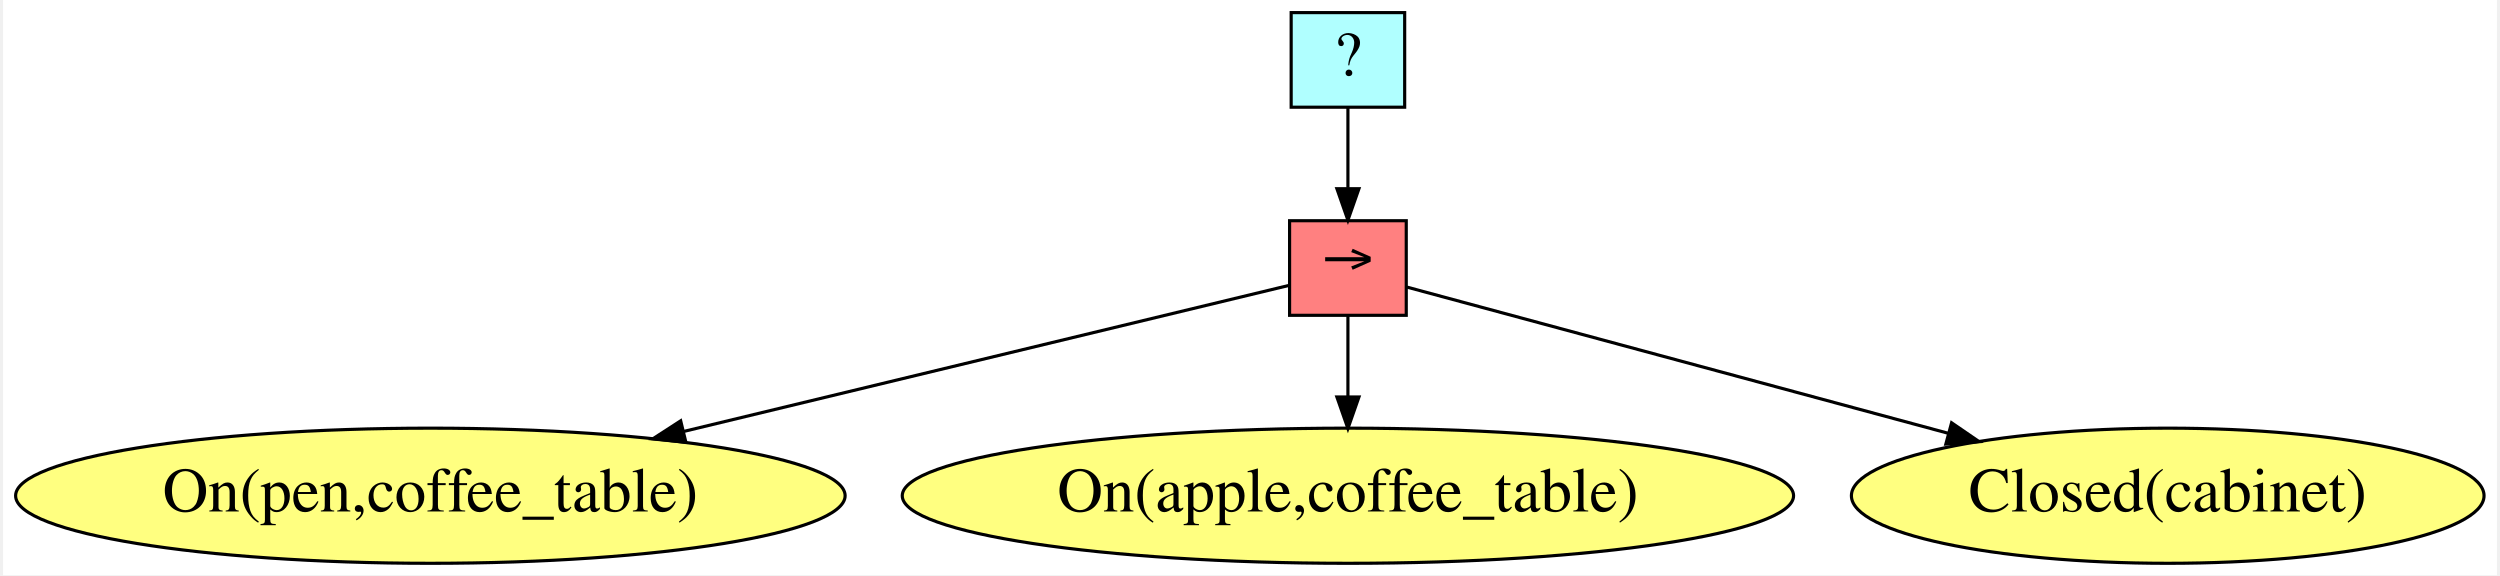
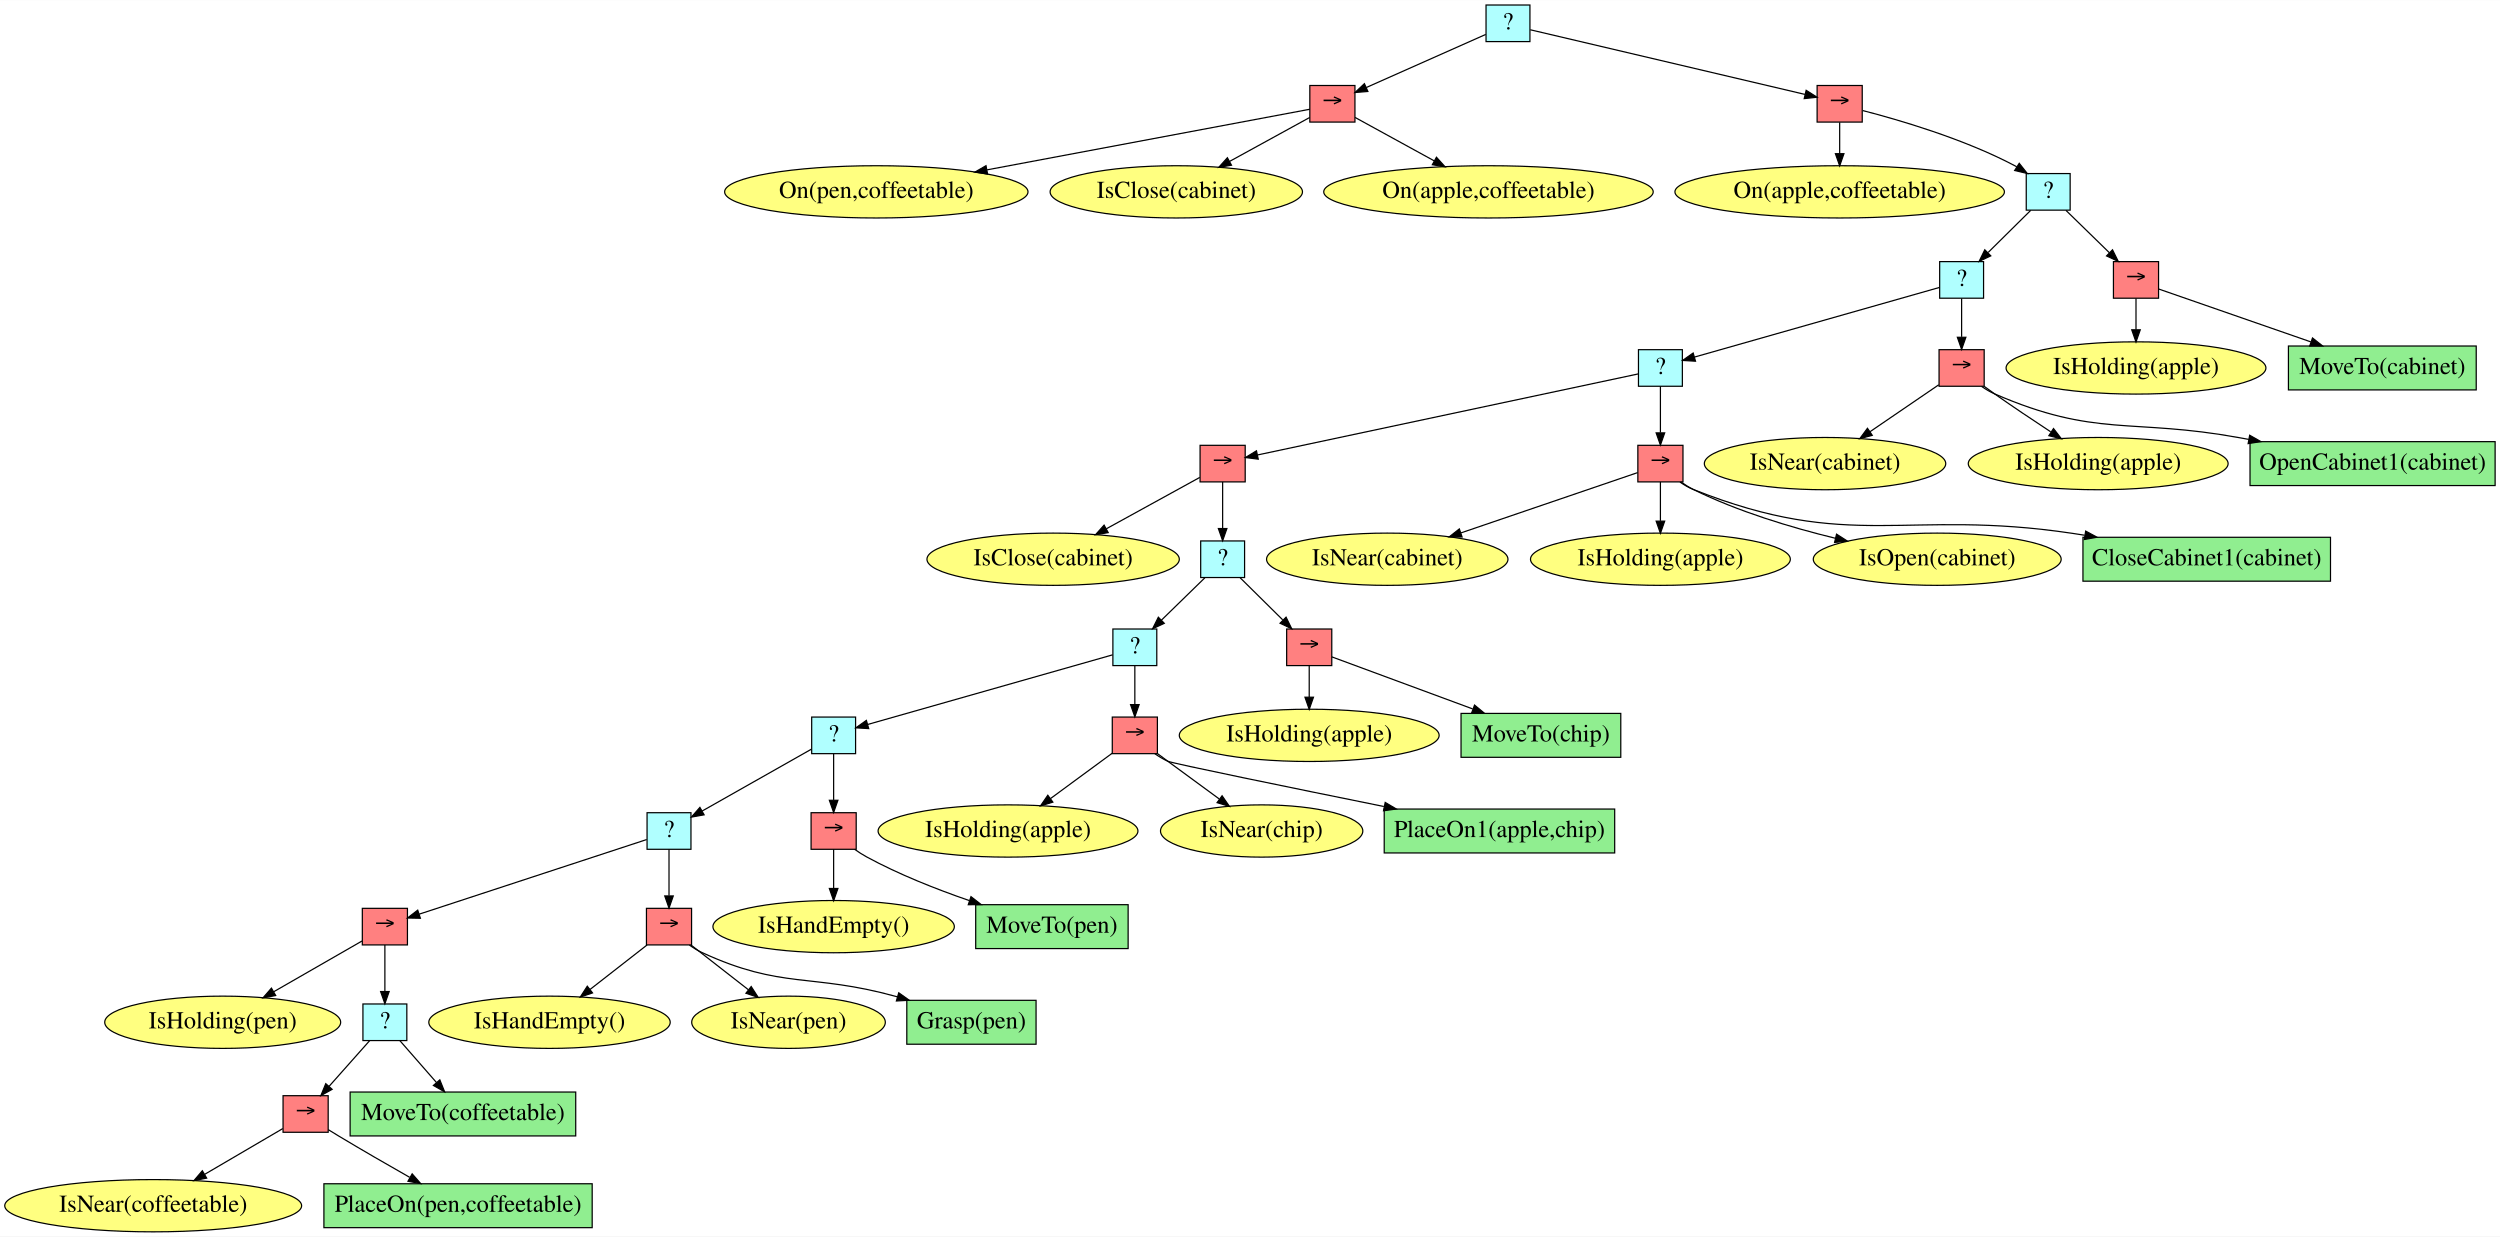
- <svg xmlns="http://www.w3.org/2000/svg" width="791pt" height="182pt" viewBox="0.00 0.00 790.93 182.43">
-   <g id="graph0" class="graph" transform="scale(1 1) rotate(0) translate(4 178.43)">
-     <polygon fill="white" stroke="transparent" points="-4,4 -4,-178.43 786.93,-178.43 786.93,4 -4,4" />
+ <svg xmlns="http://www.w3.org/2000/svg" width="2050pt" height="1014pt" viewBox="0.00 0.00 2050.12 1013.84">
+   <g id="graph0" class="graph" transform="scale(1 1) rotate(0) translate(4 1009.84)">
+     <polygon fill="white" stroke="transparent" points="-4,4 -4,-1009.84 2046.12,-1009.84 2046.12,4 -4,4" />
    <g id="node1" class="node">
-       <polygon fill="#b0ffff" stroke="black" points="440.52,-174.43 404.52,-174.43 404.52,-144.43 440.52,-144.43 440.52,-174.43" />
-       <text text-anchor="middle" x="422.52" y="-154.43" font-family="Times,serif" font-size="20.00"> ? </text>
+       <polygon fill="#b0ffff" stroke="black" points="1250.62,-1005.84 1214.62,-1005.84 1214.62,-975.84 1250.62,-975.84 1250.62,-1005.84" />
+       <text text-anchor="middle" x="1232.62" y="-985.84" font-family="Times,serif" font-size="20.00"> ? </text>
    </g>
    <g id="node2" class="node">
-       <polygon fill="#ff8080" stroke="black" points="441.02,-108.43 404.02,-108.43 404.02,-78.43 441.02,-78.43 441.02,-108.43" />
-       <text text-anchor="middle" x="422.52" y="-88.43" font-family="Times,serif" font-size="20.00">→</text>
+       <polygon fill="#ff8080" stroke="black" points="1107.12,-939.84 1070.12,-939.84 1070.12,-909.84 1107.12,-909.84 1107.12,-939.84" />
+       <text text-anchor="middle" x="1088.62" y="-919.84" font-family="Times,serif" font-size="20.00">→</text>
    </g>
    <g id="edge1" class="edge">
-       <path fill="none" stroke="black" d="M422.52,-144.22C422.52,-136.77 422.52,-127.42 422.52,-118.84" />
-       <polygon fill="black" stroke="black" points="426.02,-118.59 422.52,-108.59 419.02,-118.59 426.02,-118.59" />
+       <path fill="none" stroke="black" d="M1214.38,-981.73C1189.63,-970.73 1145.19,-950.98 1116.31,-938.14" />
+       <polygon fill="black" stroke="black" points="1117.73,-934.94 1107.17,-934.08 1114.88,-941.34 1117.73,-934.94" />
+     </g>
+     <g id="node6" class="node">
+       <polygon fill="#ff8080" stroke="black" points="1523.12,-939.84 1486.12,-939.84 1486.12,-909.84 1523.12,-909.84 1523.12,-939.84" />
+       <text text-anchor="middle" x="1504.62" y="-919.84" font-family="Times,serif" font-size="20.00">→</text>
+     </g>
+     <g id="edge5" class="edge">
+       <path fill="none" stroke="black" d="M1250.89,-985.54C1297.33,-974.61 1420.17,-945.71 1476.13,-932.54" />
+       <polygon fill="black" stroke="black" points="1477.14,-935.9 1486.07,-930.2 1475.54,-929.09 1477.14,-935.9" />
    </g>
    <g id="node3" class="node">
-       <ellipse fill="#ffff80" stroke="black" cx="131.52" cy="-21.21" rx="131.54" ry="21.43" />
-       <text text-anchor="middle" x="131.52" y="-16.21" font-family="Times,serif" font-size="20.00">On(pen,coffee_table)</text>
+       <ellipse fill="#ffff80" stroke="black" cx="714.62" cy="-852.62" rx="124.4" ry="21.43" />
+       <text text-anchor="middle" x="714.62" y="-847.62" font-family="Times,serif" font-size="20.00">On(pen,coffeetable)</text>
    </g>
    <g id="edge2" class="edge">
-       <path fill="none" stroke="black" d="M403.88,-87.93C365.93,-78.77 277.77,-57.5 211.96,-41.62" />
-       <polygon fill="black" stroke="black" points="212.56,-38.16 202.01,-39.22 210.91,-44.97 212.56,-38.16" />
+       <path fill="none" stroke="black" d="M1070.08,-920.36C1022.6,-911.44 894.19,-887.34 805.46,-870.68" />
+       <polygon fill="black" stroke="black" points="805.86,-867.19 795.39,-868.79 804.57,-874.07 805.86,-867.19" />
    </g>
    <g id="node4" class="node">
-       <ellipse fill="#ffff80" stroke="black" cx="422.52" cy="-21.21" rx="141.34" ry="21.43" />
-       <text text-anchor="middle" x="422.52" y="-16.21" font-family="Times,serif" font-size="20.00">On(apple,coffee_table)</text>
+       <ellipse fill="#ffff80" stroke="black" cx="960.62" cy="-852.62" rx="103.48" ry="21.43" />
+       <text text-anchor="middle" x="960.62" y="-847.62" font-family="Times,serif" font-size="20.00">IsClose(cabinet)</text>
    </g>
    <g id="edge3" class="edge">
-       <path fill="none" stroke="black" d="M422.52,-78.22C422.52,-70.84 422.52,-61.54 422.52,-52.64" />
-       <polygon fill="black" stroke="black" points="426.02,-52.52 422.52,-42.52 419.02,-52.52 426.02,-52.52" />
+       <path fill="none" stroke="black" d="M1070.01,-913.63C1052.89,-904.23 1026.83,-889.94 1004.44,-877.66" />
+       <polygon fill="black" stroke="black" points="1005.88,-874.46 995.43,-872.72 1002.52,-880.6 1005.88,-874.46" />
    </g>
    <g id="node5" class="node">
-       <ellipse fill="#ffff80" stroke="black" cx="682.52" cy="-21.21" rx="100.32" ry="21.43" />
-       <text text-anchor="middle" x="682.52" y="-16.21" font-family="Times,serif" font-size="20.00">Closed(cabinet)</text>
+       <ellipse fill="#ffff80" stroke="black" cx="1216.62" cy="-852.62" rx="135.11" ry="21.43" />
+       <text text-anchor="middle" x="1216.62" y="-847.62" font-family="Times,serif" font-size="20.00">On(apple,coffeetable)</text>
    </g>
    <g id="edge4" class="edge">
-       <path fill="none" stroke="black" d="M441.22,-87.38C476.61,-77.82 555.01,-56.65 612.89,-41.02" />
-       <polygon fill="black" stroke="black" points="613.97,-44.35 622.71,-38.36 612.15,-37.59 613.97,-44.35" />
+       <path fill="none" stroke="black" d="M1107.23,-913.63C1124.18,-904.33 1149.86,-890.25 1172.08,-878.06" />
+       <polygon fill="black" stroke="black" points="1173.96,-881.02 1181.04,-873.14 1170.59,-874.88 1173.96,-881.02" />
+     </g>
+     <g id="node7" class="node">
+       <ellipse fill="#ffff80" stroke="black" cx="1504.62" cy="-852.62" rx="135.11" ry="21.43" />
+       <text text-anchor="middle" x="1504.62" y="-847.62" font-family="Times,serif" font-size="20.00">On(apple,coffeetable)</text>
+     </g>
+     <g id="edge6" class="edge">
+       <path fill="none" stroke="black" d="M1504.62,-909.63C1504.62,-902.26 1504.62,-892.95 1504.62,-884.05" />
+       <polygon fill="black" stroke="black" points="1508.12,-883.93 1504.62,-873.93 1501.12,-883.93 1508.12,-883.93" />
+     </g>
+     <g id="node8" class="node">
+       <polygon fill="#b0ffff" stroke="black" points="1693.62,-867.62 1657.62,-867.62 1657.62,-837.62 1693.62,-837.62 1693.62,-867.62" />
+       <text text-anchor="middle" x="1675.62" y="-847.62" font-family="Times,serif" font-size="20.00"> ? </text>
+     </g>
+     <g id="edge7" class="edge">
+       <path fill="none" stroke="black" d="M1523.57,-919.27C1551.85,-912 1606.32,-896.31 1648.62,-873.84 1649.04,-873.62 1649.45,-873.39 1649.86,-873.16" />
+       <polygon fill="black" stroke="black" points="1651.87,-876.03 1658.43,-867.71 1648.11,-870.13 1651.87,-876.03" />
+     </g>
+     <g id="node9" class="node">
+       <polygon fill="#b0ffff" stroke="black" points="1622.62,-795.41 1586.62,-795.41 1586.62,-765.41 1622.62,-765.41 1622.62,-795.41" />
+       <text text-anchor="middle" x="1604.62" y="-775.41" font-family="Times,serif" font-size="20.00"> ? </text>
+     </g>
+     <g id="edge8" class="edge">
+       <path fill="none" stroke="black" d="M1661.25,-837.42C1651.25,-827.52 1637.71,-814.14 1626.39,-802.94" />
+       <polygon fill="black" stroke="black" points="1628.54,-800.14 1618.97,-795.6 1623.62,-805.12 1628.54,-800.14" />
+     </g>
+     <g id="node47" class="node">
+       <polygon fill="#ff8080" stroke="black" points="1766.12,-795.41 1729.12,-795.41 1729.12,-765.41 1766.12,-765.41 1766.12,-795.41" />
+       <text text-anchor="middle" x="1747.62" y="-775.41" font-family="Times,serif" font-size="20.00">→</text>
+     </g>
+     <g id="edge46" class="edge">
+       <path fill="none" stroke="black" d="M1690.19,-837.42C1700.44,-827.42 1714.33,-813.88 1725.88,-802.61" />
+       <polygon fill="black" stroke="black" points="1728.36,-805.09 1733.07,-795.6 1723.47,-800.07 1728.36,-805.09" />
+     </g>
+     <g id="node10" class="node">
+       <polygon fill="#b0ffff" stroke="black" points="1375.62,-723.2 1339.62,-723.2 1339.62,-693.2 1375.62,-693.2 1375.62,-723.2" />
+       <text text-anchor="middle" x="1357.62" y="-703.2" font-family="Times,serif" font-size="20.00"> ? </text>
+     </g>
+     <g id="edge9" class="edge">
+       <path fill="none" stroke="black" d="M1586.46,-774.25C1543.73,-762.1 1436.59,-731.64 1385.53,-717.13" />
+       <polygon fill="black" stroke="black" points="1386.39,-713.74 1375.81,-714.37 1384.47,-720.47 1386.39,-713.74" />
+     </g>
+     <g id="node43" class="node">
+       <polygon fill="#ff8080" stroke="black" points="1623.12,-723.2 1586.12,-723.2 1586.12,-693.2 1623.12,-693.2 1623.12,-723.2" />
+       <text text-anchor="middle" x="1604.62" y="-703.2" font-family="Times,serif" font-size="20.00">→</text>
+     </g>
+     <g id="edge42" class="edge">
+       <path fill="none" stroke="black" d="M1604.62,-765.2C1604.62,-756.16 1604.62,-744.21 1604.62,-733.68" />
+       <polygon fill="black" stroke="black" points="1608.12,-733.39 1604.62,-723.39 1601.12,-733.39 1608.12,-733.39" />
+     </g>
+     <g id="node11" class="node">
+       <polygon fill="#ff8080" stroke="black" points="1017.12,-644.77 980.12,-644.77 980.12,-614.77 1017.12,-614.77 1017.12,-644.77" />
+       <text text-anchor="middle" x="998.62" y="-624.77" font-family="Times,serif" font-size="20.00">→</text>
+     </g>
+     <g id="edge10" class="edge">
+       <path fill="none" stroke="black" d="M1339.33,-703.3C1280.89,-690.86 1098.4,-652.01 1027.34,-636.89" />
+       <polygon fill="black" stroke="black" points="1027.82,-633.41 1017.31,-634.75 1026.36,-640.26 1027.82,-633.41" />
+     </g>
+     <g id="node38" class="node">
+       <polygon fill="#ff8080" stroke="black" points="1376.12,-644.77 1339.12,-644.77 1339.12,-614.77 1376.12,-614.77 1376.12,-644.77" />
+       <text text-anchor="middle" x="1357.62" y="-624.77" font-family="Times,serif" font-size="20.00">→</text>
+     </g>
+     <g id="edge37" class="edge">
+       <path fill="none" stroke="black" d="M1357.62,-693.18C1357.62,-682.58 1357.62,-667.76 1357.62,-655.23" />
+       <polygon fill="black" stroke="black" points="1361.12,-654.96 1357.62,-644.96 1354.12,-654.96 1361.12,-654.96" />
+     </g>
+     <g id="node12" class="node">
+       <ellipse fill="#ffff80" stroke="black" cx="859.62" cy="-551.35" rx="103.48" ry="21.43" />
+       <text text-anchor="middle" x="859.62" y="-546.35" font-family="Times,serif" font-size="20.00">IsClose(cabinet)</text>
+     </g>
+     <g id="edge11" class="edge">
+       <path fill="none" stroke="black" d="M979.88,-618.46C960.32,-607.71 928.98,-590.48 903.2,-576.3" />
+       <polygon fill="black" stroke="black" points="904.78,-573.18 894.34,-571.43 901.41,-579.32 904.78,-573.18" />
+     </g>
+     <g id="node13" class="node">
+       <polygon fill="#b0ffff" stroke="black" points="1016.62,-566.35 980.62,-566.35 980.62,-536.35 1016.62,-536.35 1016.62,-566.35" />
+       <text text-anchor="middle" x="998.62" y="-546.35" font-family="Times,serif" font-size="20.00"> ? </text>
+     </g>
+     <g id="edge12" class="edge">
+       <path fill="none" stroke="black" d="M998.62,-614.75C998.62,-604.15 998.62,-589.34 998.62,-576.8" />
+       <polygon fill="black" stroke="black" points="1002.12,-576.53 998.62,-566.53 995.12,-576.53 1002.12,-576.53" />
+     </g>
+     <g id="node14" class="node">
+       <polygon fill="#b0ffff" stroke="black" points="944.62,-494.13 908.62,-494.13 908.62,-464.13 944.62,-464.13 944.62,-494.13" />
+       <text text-anchor="middle" x="926.62" y="-474.13" font-family="Times,serif" font-size="20.00"> ? </text>
+     </g>
+     <g id="edge13" class="edge">
+       <path fill="none" stroke="black" d="M984.05,-536.14C973.81,-526.14 959.92,-512.6 948.36,-501.33" />
+       <polygon fill="black" stroke="black" points="950.77,-498.8 941.17,-494.32 945.89,-503.81 950.77,-498.8" />
+     </g>
+     <g id="node35" class="node">
+       <polygon fill="#ff8080" stroke="black" points="1088.12,-494.13 1051.12,-494.13 1051.12,-464.13 1088.12,-464.13 1088.12,-494.13" />
+       <text text-anchor="middle" x="1069.62" y="-474.13" font-family="Times,serif" font-size="20.00">→</text>
+     </g>
+     <g id="edge34" class="edge">
+       <path fill="none" stroke="black" d="M1012.99,-536.14C1023,-526.24 1036.53,-512.86 1047.86,-501.66" />
+       <polygon fill="black" stroke="black" points="1050.63,-503.84 1055.28,-494.32 1045.7,-498.86 1050.63,-503.84" />
+     </g>
+     <g id="node15" class="node">
+       <polygon fill="#b0ffff" stroke="black" points="697.62,-421.92 661.62,-421.92 661.62,-391.92 697.62,-391.92 697.62,-421.92" />
+       <text text-anchor="middle" x="679.62" y="-401.92" font-family="Times,serif" font-size="20.00"> ? </text>
+     </g>
+     <g id="edge14" class="edge">
+       <path fill="none" stroke="black" d="M908.46,-472.97C865.73,-460.82 758.59,-430.37 707.53,-415.85" />
+       <polygon fill="black" stroke="black" points="708.39,-412.46 697.81,-413.09 706.47,-419.19 708.39,-412.46" />
+     </g>
+     <g id="node31" class="node">
+       <polygon fill="#ff8080" stroke="black" points="945.12,-421.92 908.12,-421.92 908.12,-391.92 945.12,-391.92 945.12,-421.92" />
+       <text text-anchor="middle" x="926.62" y="-401.92" font-family="Times,serif" font-size="20.00">→</text>
+     </g>
+     <g id="edge30" class="edge">
+       <path fill="none" stroke="black" d="M926.62,-463.92C926.62,-454.88 926.62,-442.93 926.62,-432.4" />
+       <polygon fill="black" stroke="black" points="930.12,-432.11 926.62,-422.11 923.12,-432.11 930.12,-432.11" />
+     </g>
+     <g id="node16" class="node">
+       <polygon fill="#b0ffff" stroke="black" points="562.62,-343.49 526.62,-343.49 526.62,-313.49 562.62,-313.49 562.62,-343.49" />
+       <text text-anchor="middle" x="544.62" y="-323.49" font-family="Times,serif" font-size="20.00"> ? </text>
+     </g>
+     <g id="edge15" class="edge">
+       <path fill="none" stroke="black" d="M661.42,-395.61C638.37,-382.56 598.46,-359.97 571.8,-344.88" />
+       <polygon fill="black" stroke="black" points="573.4,-341.76 562.97,-339.88 569.95,-347.85 573.4,-341.76" />
+     </g>
+     <g id="node28" class="node">
+       <polygon fill="#ff8080" stroke="black" points="698.12,-343.49 661.12,-343.49 661.12,-313.49 698.12,-313.49 698.12,-343.49" />
+       <text text-anchor="middle" x="679.62" y="-323.49" font-family="Times,serif" font-size="20.00">→</text>
+     </g>
+     <g id="edge27" class="edge">
+       <path fill="none" stroke="black" d="M679.62,-391.9C679.62,-381.3 679.62,-366.48 679.62,-353.95" />
+       <polygon fill="black" stroke="black" points="683.12,-353.68 679.62,-343.68 676.12,-353.68 683.12,-353.68" />
+     </g>
+     <g id="node17" class="node">
+       <polygon fill="#ff8080" stroke="black" points="330.12,-265.07 293.12,-265.07 293.12,-235.07 330.12,-235.07 330.12,-265.07" />
+       <text text-anchor="middle" x="311.62" y="-245.07" font-family="Times,serif" font-size="20.00">→</text>
+     </g>
+     <g id="edge16" class="edge">
+       <path fill="none" stroke="black" d="M526.34,-321.5C485.78,-308.19 388.02,-276.13 339.67,-260.27" />
+       <polygon fill="black" stroke="black" points="340.74,-256.93 330.14,-257.14 338.55,-263.58 340.74,-256.93" />
+     </g>
+     <g id="node24" class="node">
+       <polygon fill="#ff8080" stroke="black" points="563.12,-265.07 526.12,-265.07 526.12,-235.07 563.12,-235.07 563.12,-265.07" />
+       <text text-anchor="middle" x="544.62" y="-245.07" font-family="Times,serif" font-size="20.00">→</text>
+     </g>
+     <g id="edge23" class="edge">
+       <path fill="none" stroke="black" d="M544.62,-313.47C544.62,-302.88 544.62,-288.06 544.62,-275.52" />
+       <polygon fill="black" stroke="black" points="548.12,-275.25 544.62,-265.25 541.12,-275.25 548.12,-275.25" />
+     </g>
+     <g id="node18" class="node">
+       <ellipse fill="#ffff80" stroke="black" cx="178.62" cy="-171.64" rx="96.75" ry="21.43" />
+       <text text-anchor="middle" x="178.62" y="-166.64" font-family="Times,serif" font-size="20.00">IsHolding(pen)</text>
+     </g>
+     <g id="edge17" class="edge">
+       <path fill="none" stroke="black" d="M292.85,-238.28C274.1,-227.5 244.65,-210.58 220.35,-196.62" />
+       <polygon fill="black" stroke="black" points="222.08,-193.57 211.66,-191.63 218.59,-199.64 222.08,-193.57" />
+     </g>
+     <g id="node19" class="node">
+       <polygon fill="#b0ffff" stroke="black" points="329.62,-186.64 293.62,-186.64 293.62,-156.64 329.62,-156.64 329.62,-186.64" />
+       <text text-anchor="middle" x="311.62" y="-166.64" font-family="Times,serif" font-size="20.00"> ? </text>
+     </g>
+     <g id="edge18" class="edge">
+       <path fill="none" stroke="black" d="M311.62,-235.05C311.62,-224.45 311.62,-209.63 311.62,-197.09" />
+       <polygon fill="black" stroke="black" points="315.12,-196.83 311.62,-186.83 308.12,-196.83 315.12,-196.83" />
+     </g>
+     <g id="node20" class="node">
+       <polygon fill="#ff8080" stroke="black" points="265.12,-111.43 228.12,-111.43 228.12,-81.43 265.12,-81.43 265.12,-111.43" />
+       <text text-anchor="middle" x="246.62" y="-91.43" font-family="Times,serif" font-size="20.00">→</text>
+     </g>
+     <g id="edge19" class="edge">
+       <path fill="none" stroke="black" d="M299.09,-156.52C289.65,-145.89 276.54,-131.12 265.78,-119.01" />
+       <polygon fill="black" stroke="black" points="268.37,-116.65 259.12,-111.5 263.14,-121.3 268.37,-116.65" />
+     </g>
+     <g id="node23" class="node">
+       <polygon fill="lightgreen" stroke="black" points="468.12,-114.43 283.12,-114.43 283.12,-78.43 468.12,-78.43 468.12,-114.43" />
+       <text text-anchor="middle" x="375.62" y="-91.43" font-family="Times,serif" font-size="20.00">MoveTo(coffeetable)</text>
+     </g>
+     <g id="edge22" class="edge">
+       <path fill="none" stroke="black" d="M323.96,-156.52C332.46,-146.8 343.98,-133.62 353.99,-122.17" />
+       <polygon fill="black" stroke="black" points="356.67,-124.42 360.62,-114.59 351.4,-119.82 356.67,-124.42" />
+     </g>
+     <g id="node21" class="node">
+       <ellipse fill="#ffff80" stroke="black" cx="121.62" cy="-21.21" rx="121.74" ry="21.43" />
+       <text text-anchor="middle" x="121.62" y="-16.21" font-family="Times,serif" font-size="20.00">IsNear(coffeetable)</text>
+     </g>
+     <g id="edge20" class="edge">
+       <path fill="none" stroke="black" d="M227.91,-84.47C211.03,-74.58 185.58,-59.68 163.82,-46.93" />
+       <polygon fill="black" stroke="black" points="165.47,-43.84 155.07,-41.8 161.93,-49.88 165.47,-43.84" />
+     </g>
+     <g id="node22" class="node">
+       <polygon fill="lightgreen" stroke="black" points="481.62,-39.21 261.62,-39.21 261.62,-3.21 481.62,-3.21 481.62,-39.21" />
+       <text text-anchor="middle" x="371.62" y="-16.21" font-family="Times,serif" font-size="20.00">PlaceOn(pen,coffeetable)</text>
+     </g>
+     <g id="edge21" class="edge">
+       <path fill="none" stroke="black" d="M265.15,-83.62C267.98,-81.86 270.87,-80.08 273.62,-78.43 292.66,-66.98 314.03,-54.66 331.95,-44.48" />
+       <polygon fill="black" stroke="black" points="334,-47.34 340.98,-39.36 330.55,-41.25 334,-47.34" />
+     </g>
+     <g id="node25" class="node">
+       <ellipse fill="#ffff80" stroke="black" cx="446.62" cy="-171.64" rx="98.99" ry="21.43" />
+       <text text-anchor="middle" x="446.62" y="-166.64" font-family="Times,serif" font-size="20.00">IsHandEmpty()</text>
+     </g>
+     <g id="edge24" class="edge">
+       <path fill="none" stroke="black" d="M526.65,-235.05C513.57,-224.85 495.47,-210.74 479.8,-198.51" />
+       <polygon fill="black" stroke="black" points="481.9,-195.71 471.86,-192.32 477.6,-201.23 481.9,-195.71" />
+     </g>
+     <g id="node26" class="node">
+       <ellipse fill="#ffff80" stroke="black" cx="642.62" cy="-171.64" rx="79.39" ry="21.43" />
+       <text text-anchor="middle" x="642.62" y="-166.64" font-family="Times,serif" font-size="20.00">IsNear(pen)</text>
+     </g>
+     <g id="edge25" class="edge">
+       <path fill="none" stroke="black" d="M562.6,-235.05C575.77,-224.77 594.03,-210.53 609.78,-198.25" />
+       <polygon fill="black" stroke="black" points="612.02,-200.95 617.75,-192.04 607.71,-195.43 612.02,-200.95" />
+     </g>
+     <g id="node27" class="node">
+       <polygon fill="lightgreen" stroke="black" points="845.62,-189.64 739.62,-189.64 739.62,-153.64 845.62,-153.64 845.62,-189.64" />
+       <text text-anchor="middle" x="792.62" y="-166.64" font-family="Times,serif" font-size="20.00">Grasp(pen)</text>
+     </g>
+     <g id="edge26" class="edge">
+       <path fill="none" stroke="black" d="M561.37,-234.87C564.62,-232.6 568.11,-230.47 571.62,-228.85 637.4,-198.47 660.77,-212.1 730.62,-192.85 731.07,-192.73 731.52,-192.6 731.98,-192.48" />
+       <polygon fill="black" stroke="black" points="733.02,-195.82 741.65,-189.67 731.07,-189.1 733.02,-195.82" />
+     </g>
+     <g id="node29" class="node">
+       <ellipse fill="#ffff80" stroke="black" cx="679.62" cy="-250.07" rx="98.99" ry="21.43" />
+       <text text-anchor="middle" x="679.62" y="-245.07" font-family="Times,serif" font-size="20.00">IsHandEmpty()</text>
+     </g>
+     <g id="edge28" class="edge">
+       <path fill="none" stroke="black" d="M679.62,-313.47C679.62,-304.53 679.62,-292.57 679.62,-281.52" />
+       <polygon fill="black" stroke="black" points="683.12,-281.33 679.62,-271.33 676.12,-281.33 683.12,-281.33" />
+     </g>
+     <g id="node30" class="node">
+       <polygon fill="lightgreen" stroke="black" points="921.12,-268.07 796.12,-268.07 796.12,-232.07 921.12,-232.07 921.12,-268.07" />
+       <text text-anchor="middle" x="858.62" y="-245.07" font-family="Times,serif" font-size="20.00">MoveTo(pen)</text>
+     </g>
+     <g id="edge29" class="edge">
+       <path fill="none" stroke="black" d="M696.85,-313.46C700,-311.23 703.33,-309.07 706.62,-307.28 733.03,-292.9 763.88,-280.73 790.87,-271.43" />
+       <polygon fill="black" stroke="black" points="792.26,-274.66 800.62,-268.14 790.02,-268.03 792.26,-274.66" />
+     </g>
+     <g id="node32" class="node">
+       <ellipse fill="#ffff80" stroke="black" cx="822.62" cy="-328.49" rx="106.55" ry="21.43" />
+       <text text-anchor="middle" x="822.62" y="-323.49" font-family="Times,serif" font-size="20.00">IsHolding(apple)</text>
+     </g>
+     <g id="edge31" class="edge">
+       <path fill="none" stroke="black" d="M908.03,-392.26C893.97,-381.92 874.26,-367.44 857.32,-354.99" />
+       <polygon fill="black" stroke="black" points="859.39,-352.17 849.26,-349.07 855.25,-357.81 859.39,-352.17" />
+     </g>
+     <g id="node33" class="node">
+       <ellipse fill="#ffff80" stroke="black" cx="1030.62" cy="-328.49" rx="82.96" ry="21.43" />
+       <text text-anchor="middle" x="1030.62" y="-323.49" font-family="Times,serif" font-size="20.00">IsNear(chip)</text>
+     </g>
+     <g id="edge32" class="edge">
+       <path fill="none" stroke="black" d="M945.19,-391.97C948.01,-389.87 950.89,-387.72 953.62,-385.71 967.38,-375.54 982.58,-364.41 995.81,-354.77" />
+       <polygon fill="black" stroke="black" points="998.17,-357.38 1004.19,-348.67 994.05,-351.72 998.17,-357.38" />
+     </g>
+     <g id="node34" class="node">
+       <polygon fill="lightgreen" stroke="black" points="1320.12,-346.49 1131.12,-346.49 1131.12,-310.49 1320.12,-310.49 1320.12,-346.49" />
+       <text text-anchor="middle" x="1225.62" y="-323.49" font-family="Times,serif" font-size="20.00">PlaceOn1(apple,chip)</text>
+     </g>
+     <g id="edge33" class="edge">
+       <path fill="none" stroke="black" d="M943.05,-391.87C946.39,-389.53 949.99,-387.34 953.62,-385.71 957.82,-383.81 1054.02,-364.13 1130.83,-348.58" />
+       <polygon fill="black" stroke="black" points="1131.94,-351.93 1141.05,-346.52 1130.55,-345.07 1131.94,-351.93" />
+     </g>
+     <g id="node36" class="node">
+       <ellipse fill="#ffff80" stroke="black" cx="1069.62" cy="-406.92" rx="106.55" ry="21.43" />
+       <text text-anchor="middle" x="1069.62" y="-401.92" font-family="Times,serif" font-size="20.00">IsHolding(apple)</text>
+     </g>
+     <g id="edge35" class="edge">
+       <path fill="none" stroke="black" d="M1069.62,-463.92C1069.62,-456.55 1069.62,-447.24 1069.62,-438.35" />
+       <polygon fill="black" stroke="black" points="1073.12,-438.23 1069.62,-428.23 1066.12,-438.23 1073.12,-438.23" />
+     </g>
+     <g id="node37" class="node">
+       <polygon fill="lightgreen" stroke="black" points="1325.12,-424.92 1194.12,-424.92 1194.12,-388.92 1325.12,-388.92 1325.12,-424.92" />
+       <text text-anchor="middle" x="1259.62" y="-401.92" font-family="Times,serif" font-size="20.00">MoveTo(chip)</text>
+     </g>
+     <g id="edge36" class="edge">
+       <path fill="none" stroke="black" d="M1088.19,-471.27C1114.7,-461.47 1164.53,-443.06 1203.66,-428.6" />
+       <polygon fill="black" stroke="black" points="1205.19,-431.76 1213.36,-425.01 1202.77,-425.2 1205.19,-431.76" />
+     </g>
+     <g id="node39" class="node">
+       <ellipse fill="#ffff80" stroke="black" cx="1133.62" cy="-551.35" rx="98.99" ry="21.43" />
+       <text text-anchor="middle" x="1133.62" y="-546.35" font-family="Times,serif" font-size="20.00">IsNear(cabinet)</text>
+     </g>
+     <g id="edge38" class="edge">
+       <path fill="none" stroke="black" d="M1338.91,-622.39C1307.43,-611.65 1242.58,-589.52 1194.14,-572.99" />
+       <polygon fill="black" stroke="black" points="1194.98,-569.58 1184.38,-569.66 1192.72,-576.21 1194.98,-569.58" />
+     </g>
+     <g id="node40" class="node">
+       <ellipse fill="#ffff80" stroke="black" cx="1357.62" cy="-551.35" rx="106.55" ry="21.43" />
+       <text text-anchor="middle" x="1357.62" y="-546.35" font-family="Times,serif" font-size="20.00">IsHolding(apple)</text>
+     </g>
+     <g id="edge39" class="edge">
+       <path fill="none" stroke="black" d="M1357.62,-614.75C1357.62,-605.81 1357.62,-593.85 1357.62,-582.8" />
+       <polygon fill="black" stroke="black" points="1361.12,-582.61 1357.62,-572.61 1354.12,-582.61 1361.12,-582.61" />
+     </g>
+     <g id="node41" class="node">
+       <ellipse fill="#ffff80" stroke="black" cx="1584.62" cy="-551.35" rx="101.65" ry="21.43" />
+       <text text-anchor="middle" x="1584.62" y="-546.35" font-family="Times,serif" font-size="20.00">IsOpen(cabinet)</text>
+     </g>
+     <g id="edge40" class="edge">
+       <path fill="none" stroke="black" d="M1374.44,-614.72C1377.68,-612.44 1381.16,-610.27 1384.62,-608.56 1421.14,-590.54 1464.36,-577.48 1501.25,-568.51" />
+       <polygon fill="black" stroke="black" points="1502.06,-571.92 1510.98,-566.2 1500.44,-565.11 1502.06,-571.92" />
+     </g>
+     <g id="node42" class="node">
+       <polygon fill="lightgreen" stroke="black" points="1907.12,-569.35 1704.12,-569.35 1704.12,-533.35 1907.12,-533.35 1907.12,-569.35" />
+       <text text-anchor="middle" x="1805.62" y="-546.35" font-family="Times,serif" font-size="20.00">CloseCabinet1(cabinet)</text>
+     </g>
+     <g id="edge41" class="edge">
+       <path fill="none" stroke="black" d="M1373.64,-614.67C1377.07,-612.27 1380.81,-610.07 1384.62,-608.56 1513.9,-557.08 1558.01,-593.14 1695.62,-572.56 1698.89,-572.07 1702.2,-571.56 1705.55,-571.03" />
+       <polygon fill="black" stroke="black" points="1706.35,-574.44 1715.66,-569.38 1705.23,-567.53 1706.35,-574.44" />
+     </g>
+     <g id="node44" class="node">
+       <ellipse fill="#ffff80" stroke="black" cx="1492.62" cy="-629.77" rx="98.99" ry="21.43" />
+       <text text-anchor="middle" x="1492.62" y="-624.77" font-family="Times,serif" font-size="20.00">IsNear(cabinet)</text>
+     </g>
+     <g id="edge43" class="edge">
+       <path fill="none" stroke="black" d="M1585.88,-694.41C1570.54,-683.94 1548.38,-668.82 1529.51,-655.94" />
+       <polygon fill="black" stroke="black" points="1531.34,-652.96 1521.11,-650.21 1527.4,-658.74 1531.34,-652.96" />
+     </g>
+     <g id="node45" class="node">
+       <ellipse fill="#ffff80" stroke="black" cx="1716.62" cy="-629.77" rx="106.55" ry="21.43" />
+       <text text-anchor="middle" x="1716.62" y="-624.77" font-family="Times,serif" font-size="20.00">IsHolding(apple)</text>
+     </g>
+     <g id="edge44" class="edge">
+       <path fill="none" stroke="black" d="M1623.11,-693.14C1625.94,-691.05 1628.85,-688.94 1631.62,-686.98 1646.48,-676.53 1663.09,-665.41 1677.66,-655.85" />
+       <polygon fill="black" stroke="black" points="1679.98,-658.52 1686.44,-650.12 1676.15,-652.66 1679.98,-658.52" />
+     </g>
+     <g id="node46" class="node">
+       <polygon fill="lightgreen" stroke="black" points="2042.12,-647.77 1841.12,-647.77 1841.12,-611.77 2042.12,-611.77 2042.12,-647.77" />
+       <text text-anchor="middle" x="1941.62" y="-624.77" font-family="Times,serif" font-size="20.00">OpenCabinet1(cabinet)</text>
+     </g>
+     <g id="edge45" class="edge">
+       <path fill="none" stroke="black" d="M1621.01,-693.07C1624.35,-690.74 1627.97,-688.57 1631.62,-686.98 1714.86,-650.82 1743.34,-667.26 1832.62,-650.98 1835.11,-650.53 1837.62,-650.07 1840.16,-649.61" />
+       <polygon fill="black" stroke="black" points="1840.84,-653.04 1850.04,-647.8 1839.58,-646.16 1840.84,-653.04" />
+     </g>
+     <g id="node48" class="node">
+       <ellipse fill="#ffff80" stroke="black" cx="1747.62" cy="-708.2" rx="106.55" ry="21.43" />
+       <text text-anchor="middle" x="1747.62" y="-703.2" font-family="Times,serif" font-size="20.00">IsHolding(apple)</text>
+     </g>
+     <g id="edge47" class="edge">
+       <path fill="none" stroke="black" d="M1747.62,-765.2C1747.62,-757.83 1747.62,-748.52 1747.62,-739.62" />
+       <polygon fill="black" stroke="black" points="1751.12,-739.51 1747.62,-729.51 1744.12,-739.51 1751.12,-739.51" />
+     </g>
+     <g id="node49" class="node">
+       <polygon fill="lightgreen" stroke="black" points="2026.62,-726.2 1872.62,-726.2 1872.62,-690.2 2026.62,-690.2 2026.62,-726.2" />
+       <text text-anchor="middle" x="1949.62" y="-703.2" font-family="Times,serif" font-size="20.00">MoveTo(cabinet)</text>
+     </g>
+     <g id="edge48" class="edge">
+       <path fill="none" stroke="black" d="M1766.26,-772.93C1794.35,-763.17 1848.74,-744.26 1891.02,-729.57" />
+       <polygon fill="black" stroke="black" points="1892.36,-732.81 1900.66,-726.22 1890.06,-726.19 1892.36,-732.81" />
    </g>
  </g>
</svg>
